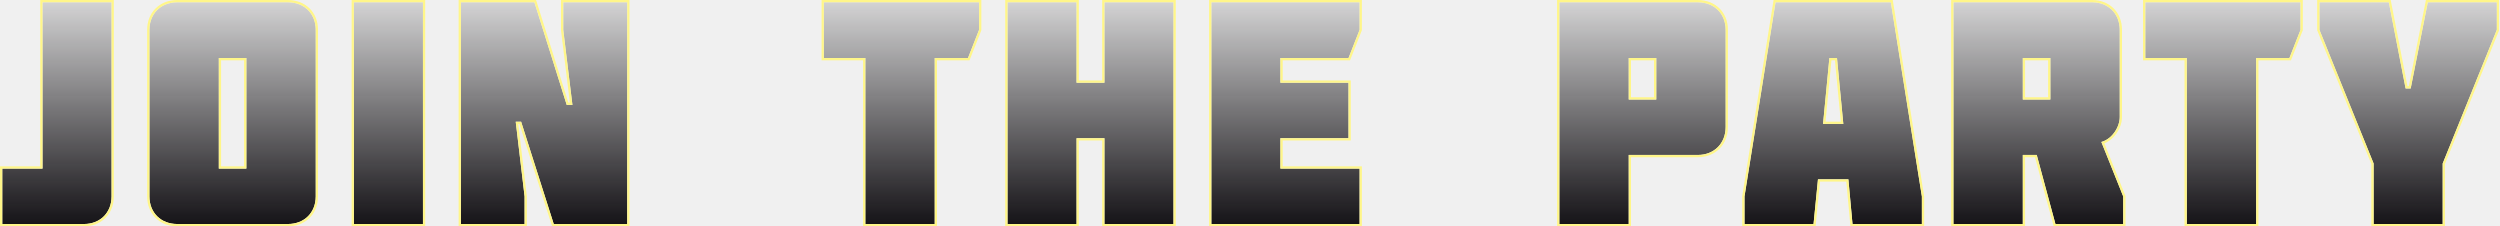
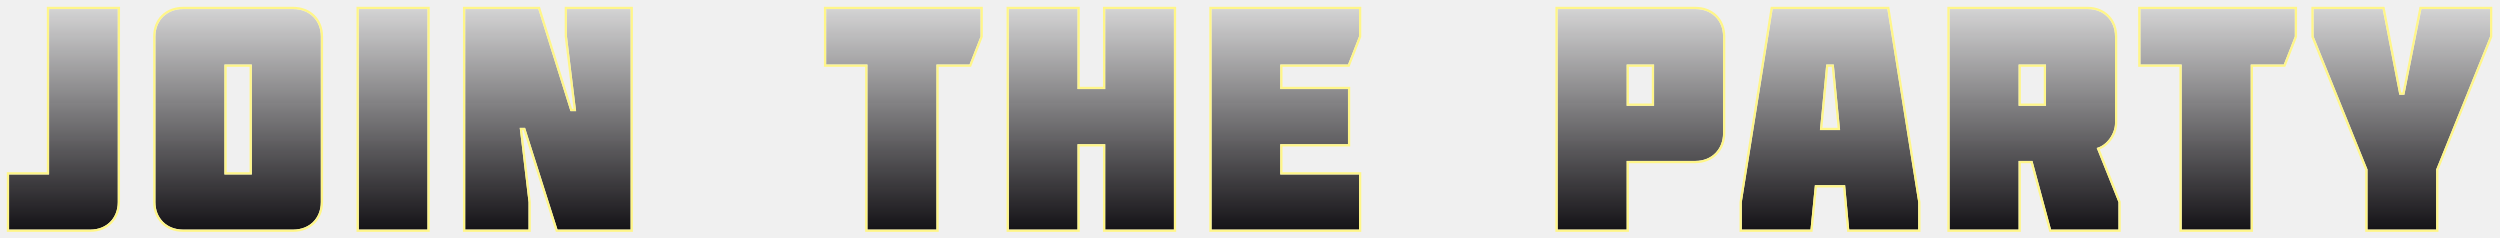
- <svg xmlns="http://www.w3.org/2000/svg" preserveAspectRatio="none" width="1097" height="99" viewBox="0 0 1097 99" fill="none">
-   <mask id="path-1-outside-1_1737_12245" maskUnits="userSpaceOnUse" x="-0.39" y="-0.7" width="1098" height="100" fill="black">
-     <rect fill="white" x="-0.39" y="-0.7" width="1098" height="100" />
+ <svg xmlns="http://www.w3.org/2000/svg" preserveAspectRatio="none" width="1103" height="105" viewBox="-3 -3 1103 105" fill="none">
+   <style>.sl{stroke-width:2px}@media (max-width:600px){.sl{stroke-width:2px}}</style>
+   <mask id="path-1-outside-1_1737_12245" maskUnits="userSpaceOnUse" x="-3" y="-3" width="1103" height="105" fill="black">
+     <rect fill="white" x="-3" y="-3" width="1103" height="105" />
    <path d="M36.862 98.3H1V73.975H18.653V1H48.955V86.207C48.955 93.296 43.951 98.3 36.862 98.3ZM108.104 25.464H96.011V73.975H108.104V25.464ZM126.313 98.3H77.802C70.574 98.3 65.57 93.296 65.57 86.207V13.093C65.57 6.004 70.574 1 77.802 1H126.313C133.541 1 138.545 6.004 138.545 13.093V86.207C138.545 93.296 133.541 98.3 126.313 98.3ZM185.592 98.3H155.29V1H185.592V98.3ZM248.678 46.036H251.18L247.149 13.093V1H275.227V98.3H242.979L228.662 53.403H226.299L230.191 86.207V98.3H202.252V1H234.5L248.678 46.036ZM379.713 25.464H361.504V1H429.614V13.093L424.749 25.464H410.154V98.3H379.713V25.464ZM472.394 36.306H484.626V1H514.928V98.3H484.626V60.631H472.394V98.3H442.092V1H472.394V36.306ZM596.593 98.3H531.541V1H596.593V13.093L591.728 25.464H561.843V36.306H591.728V60.631H561.843V73.975H596.593V98.3ZM714.681 25.464V43.673H726.774V25.464H714.681ZM744.983 67.998H714.681V98.3H684.24V1H744.983C752.211 1 757.215 6.004 757.215 13.093V55.766C757.215 62.855 752.211 67.998 744.983 67.998ZM799.951 54.376H808.847L806.067 25.464H802.731L799.951 54.376ZM779.101 1H829.697L843.319 86.207V98.3H812.878L811.071 78.701H797.727L795.781 98.3H765.479V86.207L779.101 1ZM899.698 25.464H887.605V43.673H899.698V25.464ZM857.164 1H918.046C925.135 1 930.139 6.004 930.139 13.093V51.318C930.139 55.905 926.664 61.048 922.077 62.299L931.668 86.207V98.3H901.922L893.721 67.998H887.605V98.3H857.164V1ZM959.566 25.464H941.357V1H1009.47V13.093L1004.6 25.464H990.007V98.3H959.566V25.464ZM1041.54 71.751L1017.77 13.093V1H1048.22L1055.58 38.808H1057.81L1065.31 1H1095.61V13.093L1071.85 71.751V98.3H1041.54V71.751Z" />
  </mask>
  <path d="M36.862 98.3H1V73.975H18.653V1H48.955V86.207C48.955 93.296 43.951 98.3 36.862 98.3ZM108.104 25.464H96.011V73.975H108.104V25.464ZM126.313 98.3H77.802C70.574 98.3 65.57 93.296 65.57 86.207V13.093C65.57 6.004 70.574 1 77.802 1H126.313C133.541 1 138.545 6.004 138.545 13.093V86.207C138.545 93.296 133.541 98.3 126.313 98.3ZM185.592 98.3H155.29V1H185.592V98.3ZM248.678 46.036H251.18L247.149 13.093V1H275.227V98.3H242.979L228.662 53.403H226.299L230.191 86.207V98.3H202.252V1H234.5L248.678 46.036ZM379.713 25.464H361.504V1H429.614V13.093L424.749 25.464H410.154V98.3H379.713V25.464ZM472.394 36.306H484.626V1H514.928V98.3H484.626V60.631H472.394V98.3H442.092V1H472.394V36.306ZM596.593 98.3H531.541V1H596.593V13.093L591.728 25.464H561.843V36.306H591.728V60.631H561.843V73.975H596.593V98.3ZM714.681 25.464V43.673H726.774V25.464H714.681ZM744.983 67.998H714.681V98.3H684.24V1H744.983C752.211 1 757.215 6.004 757.215 13.093V55.766C757.215 62.855 752.211 67.998 744.983 67.998ZM799.951 54.376H808.847L806.067 25.464H802.731L799.951 54.376ZM779.101 1H829.697L843.319 86.207V98.3H812.878L811.071 78.701H797.727L795.781 98.3H765.479V86.207L779.101 1ZM899.698 25.464H887.605V43.673H899.698V25.464ZM857.164 1H918.046C925.135 1 930.139 6.004 930.139 13.093V51.318C930.139 55.905 926.664 61.048 922.077 62.299L931.668 86.207V98.3H901.922L893.721 67.998H887.605V98.3H857.164V1ZM959.566 25.464H941.357V1H1009.47V13.093L1004.6 25.464H990.007V98.3H959.566V25.464ZM1041.54 71.751L1017.77 13.093V1H1048.22L1055.58 38.808H1057.81L1065.31 1H1095.61V13.093L1071.85 71.751V98.3H1041.54V71.751Z" fill="url(#paint0_linear_1737_12245)" />
-   <path d="M1 98.3H0V99.3H1V98.3ZM1 73.975V72.975H0V73.975H1ZM18.653 73.975V74.975H19.653V73.975H18.653ZM18.653 1V-0H17.653V1H18.653ZM48.955 1H49.955V-0H48.955V1ZM36.862 98.3V97.3H1V98.3V99.3H36.862V98.3ZM1 98.3H2V73.975H1H0V98.3H1ZM1 73.975V74.975H18.653V73.975V72.975H1V73.975ZM18.653 73.975H19.653V1H18.653H17.653V73.975H18.653ZM18.653 1V2H48.955V1V-0H18.653V1ZM48.955 1H47.955V86.207H48.955H49.955V1H48.955ZM48.955 86.207H47.955C47.955 89.51 46.794 92.271 44.86 94.205C42.927 96.138 40.165 97.3 36.862 97.3V98.3V99.3C40.648 99.3 43.934 97.96 46.274 95.619C48.615 93.278 49.955 89.993 49.955 86.207H48.955ZM108.104 25.464H109.104V24.464H108.104V25.464ZM96.011 25.464V24.464H95.011V25.464H96.011ZM96.011 73.975H95.011V74.975H96.011V73.975ZM108.104 73.975V74.975H109.104V73.975H108.104ZM108.104 25.464V24.464H96.011V25.464V26.464H108.104V25.464ZM96.011 25.464H95.011V73.975H96.011H97.011V25.464H96.011ZM96.011 73.975V74.975H108.104V73.975V72.975H96.011V73.975ZM108.104 73.975H109.104V25.464H108.104H107.104V73.975H108.104ZM126.313 98.3V97.3H77.802V98.3V99.3H126.313V98.3ZM77.802 98.3V97.3C74.425 97.3 71.629 96.135 69.68 94.202C67.732 92.269 66.57 89.509 66.57 86.207H65.57H64.57C64.57 89.993 65.911 93.28 68.272 95.622C70.632 97.963 73.952 99.3 77.802 99.3V98.3ZM65.57 86.207H66.57V13.093H65.57H64.57V86.207H65.57ZM65.57 13.093H66.57C66.57 9.79 67.732 7.031 69.68 5.098C71.629 3.165 74.425 2 77.802 2V1V-0C73.952 -0 70.632 1.337 68.272 3.678C65.911 6.02 64.57 9.306 64.57 13.093H65.57ZM77.802 1V2H126.313V1V-0H77.802V1ZM126.313 1V2C129.691 2 132.487 3.165 134.435 5.098C136.384 7.031 137.545 9.79 137.545 13.093H138.545H139.545C139.545 9.306 138.205 6.02 135.844 3.678C133.484 1.337 130.164 -0 126.313 -0V1ZM138.545 13.093H137.545V86.207H138.545H139.545V13.093H138.545ZM138.545 86.207H137.545C137.545 89.509 136.384 92.269 134.435 94.202C132.487 96.135 129.691 97.3 126.313 97.3V98.3V99.3C130.164 99.3 133.484 97.963 135.844 95.622C138.205 93.28 139.545 89.993 139.545 86.207H138.545ZM185.592 98.3V99.3H186.592V98.3H185.592ZM155.29 98.3H154.29V99.3H155.29V98.3ZM155.29 1V-0H154.29V1H155.29ZM185.592 1H186.592V-0H185.592V1ZM185.592 98.3V97.3H155.29V98.3V99.3H185.592V98.3ZM155.29 98.3H156.29V1H155.29H154.29V98.3H155.29ZM155.29 1V2H185.592V1V-0H155.29V1ZM185.592 1H184.592V98.3H185.592H186.592V1H185.592ZM248.678 46.036L247.724 46.336L247.944 47.036H248.678V46.036ZM251.18 46.036V47.036H252.31L252.172 45.914L251.18 46.036ZM247.149 13.093H246.149V13.154L246.156 13.214L247.149 13.093ZM247.149 1V-0H246.149V1H247.149ZM275.227 1H276.227V-0H275.227V1ZM275.227 98.3V99.3H276.227V98.3H275.227ZM242.979 98.3L242.026 98.604L242.248 99.3H242.979V98.3ZM228.662 53.403L229.614 53.099L229.392 52.403H228.662V53.403ZM226.299 53.403V52.403H225.173L225.306 53.521L226.299 53.403ZM230.191 86.207H231.191V86.148L231.184 86.089L230.191 86.207ZM230.191 98.3V99.3H231.191V98.3H230.191ZM202.252 98.3H201.252V99.3H202.252V98.3ZM202.252 1V-0H201.252V1H202.252ZM234.5 1L235.454 0.7L235.233 -0H234.5V1ZM248.678 46.036V47.036H251.18V46.036V45.036H248.678V46.036ZM251.18 46.036L252.172 45.914L248.141 12.971L247.149 13.093L246.156 13.214L250.187 46.157L251.18 46.036ZM247.149 13.093H248.149V1H247.149H246.149V13.093H247.149ZM247.149 1V2H275.227V1V-0H247.149V1ZM275.227 1H274.227V98.3H275.227H276.227V1H275.227ZM275.227 98.3V97.3H242.979V98.3V99.3H275.227V98.3ZM242.979 98.3L243.931 97.996L229.614 53.099L228.662 53.403L227.709 53.707L242.026 98.604L242.979 98.3ZM228.662 53.403V52.403H226.299V53.403V54.403H228.662V53.403ZM226.299 53.403L225.306 53.521L229.198 86.325L230.191 86.207L231.184 86.089L227.292 53.285L226.299 53.403ZM230.191 86.207H229.191V98.3H230.191H231.191V86.207H230.191ZM230.191 98.3V97.3H202.252V98.3V99.3H230.191V98.3ZM202.252 98.3H203.252V1H202.252H201.252V98.3H202.252ZM202.252 1V2H234.5V1V-0H202.252V1ZM234.5 1L233.546 1.3L247.724 46.336L248.678 46.036L249.632 45.736L235.454 0.7L234.5 1ZM379.713 25.464H380.713V24.464H379.713V25.464ZM361.504 25.464H360.504V26.464H361.504V25.464ZM361.504 1V-0H360.504V1H361.504ZM429.614 1H430.614V-0H429.614V1ZM429.614 13.093L430.545 13.459L430.614 13.282V13.093H429.614ZM424.749 25.464V26.464H425.431L425.68 25.83L424.749 25.464ZM410.154 25.464V24.464H409.154V25.464H410.154ZM410.154 98.3V99.3H411.154V98.3H410.154ZM379.713 98.3H378.713V99.3H379.713V98.3ZM379.713 25.464V24.464H361.504V25.464V26.464H379.713V25.464ZM361.504 25.464H362.504V1H361.504H360.504V25.464H361.504ZM361.504 1V2H429.614V1V-0H361.504V1ZM429.614 1H428.614V13.093H429.614H430.614V1H429.614ZM429.614 13.093L428.684 12.727L423.819 25.098L424.749 25.464L425.68 25.83L430.545 13.459L429.614 13.093ZM424.749 25.464V24.464H410.154V25.464V26.464H424.749V25.464ZM410.154 25.464H409.154V98.3H410.154H411.154V25.464H410.154ZM410.154 98.3V97.3H379.713V98.3V99.3H410.154V98.3ZM379.713 98.3H380.713V25.464H379.713H378.713V98.3H379.713ZM472.394 36.306H471.394V37.306H472.394V36.306ZM484.626 36.306V37.306H485.626V36.306H484.626ZM484.626 1V-0H483.626V1H484.626ZM514.928 1H515.928V-0H514.928V1ZM514.928 98.3V99.3H515.928V98.3H514.928ZM484.626 98.3H483.626V99.3H484.626V98.3ZM484.626 60.631H485.626V59.631H484.626V60.631ZM472.394 60.631V59.631H471.394V60.631H472.394ZM472.394 98.3V99.3H473.394V98.3H472.394ZM442.092 98.3H441.092V99.3H442.092V98.3ZM442.092 1V-0H441.092V1H442.092ZM472.394 1H473.394V-0H472.394V1ZM472.394 36.306V37.306H484.626V36.306V35.306H472.394V36.306ZM484.626 36.306H485.626V1H484.626H483.626V36.306H484.626ZM484.626 1V2H514.928V1V-0H484.626V1ZM514.928 1H513.928V98.3H514.928H515.928V1H514.928ZM514.928 98.3V97.3H484.626V98.3V99.3H514.928V98.3ZM484.626 98.3H485.626V60.631H484.626H483.626V98.3H484.626ZM484.626 60.631V59.631H472.394V60.631V61.631H484.626V60.631ZM472.394 60.631H471.394V98.3H472.394H473.394V60.631H472.394ZM472.394 98.3V97.3H442.092V98.3V99.3H472.394V98.3ZM442.092 98.3H443.092V1H442.092H441.092V98.3H442.092ZM442.092 1V2H472.394V1V-0H442.092V1ZM472.394 1H471.394V36.306H472.394H473.394V1H472.394ZM596.593 98.3V99.3H597.593V98.3H596.593ZM531.541 98.3H530.541V99.3H531.541V98.3ZM531.541 1V-0H530.541V1H531.541ZM596.593 1H597.593V-0H596.593V1ZM596.593 13.093L597.523 13.459L597.593 13.282V13.093H596.593ZM591.728 25.464V26.464H592.409L592.658 25.83L591.728 25.464ZM561.843 25.464V24.464H560.843V25.464H561.843ZM561.843 36.306H560.843V37.306H561.843V36.306ZM591.728 36.306H592.728V35.306H591.728V36.306ZM591.728 60.631V61.631H592.728V60.631H591.728ZM561.843 60.631V59.631H560.843V60.631H561.843ZM561.843 73.975H560.843V74.975H561.843V73.975ZM596.593 73.975H597.593V72.975H596.593V73.975ZM596.593 98.3V97.3H531.541V98.3V99.3H596.593V98.3ZM531.541 98.3H532.541V1H531.541H530.541V98.3H531.541ZM531.541 1V2H596.593V1V-0H531.541V1ZM596.593 1H595.593V13.093H596.593H597.593V1H596.593ZM596.593 13.093L595.662 12.727L590.797 25.098L591.728 25.464L592.658 25.83L597.523 13.459L596.593 13.093ZM591.728 25.464V24.464H561.843V25.464V26.464H591.728V25.464ZM561.843 25.464H560.843V36.306H561.843H562.843V25.464H561.843ZM561.843 36.306V37.306H591.728V36.306V35.306H561.843V36.306ZM591.728 36.306H590.728V60.631H591.728H592.728V36.306H591.728ZM591.728 60.631V59.631H561.843V60.631V61.631H591.728V60.631ZM561.843 60.631H560.843V73.975H561.843H562.843V60.631H561.843ZM561.843 73.975V74.975H596.593V73.975V72.975H561.843V73.975ZM596.593 73.975H595.593V98.3H596.593H597.593V73.975H596.593ZM714.681 25.464V24.464H713.681V25.464H714.681ZM714.681 43.673H713.681V44.673H714.681V43.673ZM726.774 43.673V44.673H727.774V43.673H726.774ZM726.774 25.464H727.774V24.464H726.774V25.464ZM714.681 67.998V66.998H713.681V67.998H714.681ZM714.681 98.3V99.3H715.681V98.3H714.681ZM684.24 98.3H683.24V99.3H684.24V98.3ZM684.24 1V-0H683.24V1H684.24ZM714.681 25.464H713.681V43.673H714.681H715.681V25.464H714.681ZM714.681 43.673V44.673H726.774V43.673V42.673H714.681V43.673ZM726.774 43.673H727.774V25.464H726.774H725.774V43.673H726.774ZM726.774 25.464V24.464H714.681V25.464V26.464H726.774V25.464ZM744.983 67.998V66.998H714.681V67.998V68.998H744.983V67.998ZM714.681 67.998H713.681V98.3H714.681H715.681V67.998H714.681ZM714.681 98.3V97.3H684.24V98.3V99.3H714.681V98.3ZM684.24 98.3H685.24V1H684.24H683.24V98.3H684.24ZM684.24 1V2H744.983V1V-0H684.24V1ZM744.983 1V2C748.36 2 751.156 3.165 753.105 5.098C755.053 7.031 756.215 9.79 756.215 13.093H757.215H758.215C758.215 9.306 756.874 6.02 754.513 3.678C752.153 1.337 748.833 -0 744.983 -0V1ZM757.215 13.093H756.215V55.766H757.215H758.215V13.093H757.215ZM757.215 55.766H756.215C756.215 59.07 755.052 61.867 753.099 63.836C751.147 65.803 748.352 66.998 744.983 66.998V67.998V68.998C748.841 68.998 752.162 67.621 754.519 65.244C756.875 62.869 758.215 59.551 758.215 55.766H757.215ZM799.951 54.376L798.955 54.28L798.85 55.376H799.951V54.376ZM808.847 54.376V55.376H809.947L809.842 54.28L808.847 54.376ZM806.067 25.464L807.062 25.368L806.975 24.464H806.067V25.464ZM802.731 25.464V24.464H801.822L801.735 25.368L802.731 25.464ZM779.101 1V-0H778.248L778.113 0.842L779.101 1ZM829.697 1L830.684 0.842L830.549 -0H829.697V1ZM843.319 86.207H844.319V86.127L844.306 86.049L843.319 86.207ZM843.319 98.3V99.3H844.319V98.3H843.319ZM812.878 98.3L811.882 98.392L811.966 99.3H812.878V98.3ZM811.071 78.701L812.066 78.609L811.983 77.701H811.071V78.701ZM797.727 78.701V77.701H796.821L796.732 78.602L797.727 78.701ZM795.781 98.3V99.3H796.686L796.776 98.399L795.781 98.3ZM765.479 98.3H764.479V99.3H765.479V98.3ZM765.479 86.207L764.491 86.049L764.479 86.127V86.207H765.479ZM799.951 54.376V55.376H808.847V54.376V53.376H799.951V54.376ZM808.847 54.376L809.842 54.28L807.062 25.368L806.067 25.464L805.071 25.559L807.851 54.471L808.847 54.376ZM806.067 25.464V24.464H802.731V25.464V26.464H806.067V25.464ZM802.731 25.464L801.735 25.368L798.955 54.28L799.951 54.376L800.946 54.471L803.726 25.559L802.731 25.464ZM779.101 1V2H829.697V1V-0H779.101V1ZM829.697 1L828.709 1.158L842.331 86.365L843.319 86.207L844.306 86.049L830.684 0.842L829.697 1ZM843.319 86.207H842.319V98.3H843.319H844.319V86.207H843.319ZM843.319 98.3V97.3H812.878V98.3V99.3H843.319V98.3ZM812.878 98.3L813.873 98.208L812.066 78.609L811.071 78.701L810.075 78.793L811.882 98.392L812.878 98.3ZM811.071 78.701V77.701H797.727V78.701V79.701H811.071V78.701ZM797.727 78.701L796.732 78.602L794.786 98.201L795.781 98.3L796.776 98.399L798.722 78.8L797.727 78.701ZM795.781 98.3V97.3H765.479V98.3V99.3H795.781V98.3ZM765.479 98.3H766.479V86.207H765.479H764.479V98.3H765.479ZM765.479 86.207L766.466 86.365L780.088 1.158L779.101 1L778.113 0.842L764.491 86.049L765.479 86.207ZM899.698 25.464H900.698V24.464H899.698V25.464ZM887.605 25.464V24.464H886.605V25.464H887.605ZM887.605 43.673H886.605V44.673H887.605V43.673ZM899.698 43.673V44.673H900.698V43.673H899.698ZM857.164 1V-0H856.164V1H857.164ZM922.077 62.299L921.814 61.334L920.731 61.629L921.149 62.671L922.077 62.299ZM931.668 86.207H932.668V86.014L932.596 85.835L931.668 86.207ZM931.668 98.3V99.3H932.668V98.3H931.668ZM901.922 98.3L900.957 98.561L901.157 99.3H901.922V98.3ZM893.721 67.998L894.687 67.737L894.487 66.998H893.721V67.998ZM887.605 67.998V66.998H886.605V67.998H887.605ZM887.605 98.3V99.3H888.605V98.3H887.605ZM857.164 98.3H856.164V99.3H857.164V98.3ZM899.698 25.464V24.464H887.605V25.464V26.464H899.698V25.464ZM887.605 25.464H886.605V43.673H887.605H888.605V25.464H887.605ZM887.605 43.673V44.673H899.698V43.673V42.673H887.605V43.673ZM899.698 43.673H900.698V25.464H899.698H898.698V43.673H899.698ZM857.164 1V2H918.046V1V-0H857.164V1ZM918.046 1V2C921.349 2 924.111 3.161 926.044 5.095C927.978 7.029 929.139 9.79 929.139 13.093H930.139H931.139C931.139 9.307 929.799 6.022 927.458 3.681C925.118 1.34 921.832 -0 918.046 -0V1ZM930.139 13.093H929.139V51.318H930.139H931.139V13.093H930.139ZM930.139 51.318H929.139C929.139 53.371 928.355 55.604 927.015 57.477C925.675 59.35 923.838 60.782 921.814 61.334L922.077 62.299L922.34 63.264C924.903 62.565 927.097 60.8 928.642 58.641C930.186 56.483 931.139 53.851 931.139 51.318H930.139ZM922.077 62.299L921.149 62.671L930.74 86.579L931.668 86.207L932.596 85.835L923.005 61.926L922.077 62.299ZM931.668 86.207H930.668V98.3H931.668H932.668V86.207H931.668ZM931.668 98.3V97.3H901.922V98.3V99.3H931.668V98.3ZM901.922 98.3L902.888 98.039L894.687 67.737L893.721 67.998L892.756 68.259L900.957 98.561L901.922 98.3ZM893.721 67.998V66.998H887.605V67.998V68.998H893.721V67.998ZM887.605 67.998H886.605V98.3H887.605H888.605V67.998H887.605ZM887.605 98.3V97.3H857.164V98.3V99.3H887.605V98.3ZM857.164 98.3H858.164V1H857.164H856.164V98.3H857.164ZM959.566 25.464H960.566V24.464H959.566V25.464ZM941.357 25.464H940.357V26.464H941.357V25.464ZM941.357 1V-0H940.357V1H941.357ZM1009.47 1H1010.47V-0H1009.47V1ZM1009.47 13.093L1010.4 13.459L1010.47 13.282V13.093H1009.47ZM1004.6 25.464V26.464H1005.28L1005.53 25.83L1004.6 25.464ZM990.007 25.464V24.464H989.007V25.464H990.007ZM990.007 98.3V99.3H991.007V98.3H990.007ZM959.566 98.3H958.566V99.3H959.566V98.3ZM959.566 25.464V24.464H941.357V25.464V26.464H959.566V25.464ZM941.357 25.464H942.357V1H941.357H940.357V25.464H941.357ZM941.357 1V2H1009.47V1V-0H941.357V1ZM1009.47 1H1008.47V13.093H1009.47H1010.47V1H1009.47ZM1009.47 13.093L1008.54 12.727L1003.67 25.098L1004.6 25.464L1005.53 25.83L1010.4 13.459L1009.47 13.093ZM1004.6 25.464V24.464H990.007V25.464V26.464H1004.6V25.464ZM990.007 25.464H989.007V98.3H990.007H991.007V25.464H990.007ZM990.007 98.3V97.3H959.566V98.3V99.3H990.007V98.3ZM959.566 98.3H960.566V25.464H959.566H958.566V98.3H959.566ZM1041.54 71.751H1042.54V71.556L1042.47 71.375L1041.54 71.751ZM1017.77 13.093H1016.77V13.288L1016.85 13.468L1017.77 13.093ZM1017.77 1V-0H1016.77V1H1017.77ZM1048.22 1L1049.2 0.809L1049.04 -0H1048.22V1ZM1055.58 38.808L1054.6 38.999L1054.76 39.808H1055.58V38.808ZM1057.81 38.808V39.808H1058.63L1058.79 39.002L1057.81 38.808ZM1065.31 1V-0H1064.49L1064.33 0.805L1065.31 1ZM1095.61 1H1096.61V-0H1095.61V1ZM1095.61 13.093L1096.54 13.468L1096.61 13.288V13.093H1095.61ZM1071.85 71.751L1070.92 71.375L1070.85 71.556V71.751H1071.85ZM1071.85 98.3V99.3H1072.85V98.3H1071.85ZM1041.54 98.3H1040.54V99.3H1041.54V98.3ZM1041.54 71.751L1042.47 71.375L1018.7 12.717L1017.77 13.093L1016.85 13.468L1040.62 72.126L1041.54 71.751ZM1017.77 13.093H1018.77V1H1017.77H1016.77V13.093H1017.77ZM1017.77 1V2H1048.22V1V-0H1017.77V1ZM1048.22 1L1047.23 1.191L1054.6 38.999L1055.58 38.808L1056.56 38.617L1049.2 0.809L1048.22 1ZM1055.58 38.808V39.808H1057.81V38.808V37.808H1055.58V38.808ZM1057.81 38.808L1058.79 39.002L1066.29 1.195L1065.31 1L1064.33 0.805L1056.83 38.613L1057.81 38.808ZM1065.31 1V2H1095.61V1V-0H1065.31V1ZM1095.61 1H1094.61V13.093H1095.61H1096.61V1H1095.61ZM1095.61 13.093L1094.69 12.717L1070.92 71.375L1071.85 71.751L1072.77 72.126L1096.54 13.468L1095.61 13.093ZM1071.85 71.751H1070.85V98.3H1071.85H1072.85V71.751H1071.85ZM1071.85 98.3V97.3H1041.54V98.3V99.3H1071.85V98.3ZM1041.54 98.3H1042.54V71.751H1041.54H1040.54V98.3H1041.54Z" fill="#FFF689" mask="url(#path-1-outside-1_1737_12245)" />
+   <path class="sl" d="M36.862 98.3H1V73.975H18.653V1H48.955V86.207C48.955 93.296 43.951 98.3 36.862 98.3ZM108.104 25.464H96.011V73.975H108.104V25.464ZM126.313 98.3H77.802C70.574 98.3 65.57 93.296 65.57 86.207V13.093C65.57 6.004 70.574 1 77.802 1H126.313C133.541 1 138.545 6.004 138.545 13.093V86.207C138.545 93.296 133.541 98.3 126.313 98.3ZM185.592 98.3H155.29V1H185.592V98.3ZM248.678 46.036H251.18L247.149 13.093V1H275.227V98.3H242.979L228.662 53.403H226.299L230.191 86.207V98.3H202.252V1H234.5L248.678 46.036ZM379.713 25.464H361.504V1H429.614V13.093L424.749 25.464H410.154V98.3H379.713V25.464ZM472.394 36.306H484.626V1H514.928V98.3H484.626V60.631H472.394V98.3H442.092V1H472.394V36.306ZM596.593 98.3H531.541V1H596.593V13.093L591.728 25.464H561.843V36.306H591.728V60.631H561.843V73.975H596.593V98.3ZM714.681 25.464V43.673H726.774V25.464H714.681ZM744.983 67.998H714.681V98.3H684.24V1H744.983C752.211 1 757.215 6.004 757.215 13.093V55.766C757.215 62.855 752.211 67.998 744.983 67.998ZM799.951 54.376H808.847L806.067 25.464H802.731L799.951 54.376ZM779.101 1H829.697L843.319 86.207V98.3H812.878L811.071 78.701H797.727L795.781 98.3H765.479V86.207L779.101 1ZM899.698 25.464H887.605V43.673H899.698V25.464ZM857.164 1H918.046C925.135 1 930.139 6.004 930.139 13.093V51.318C930.139 55.905 926.664 61.048 922.077 62.299L931.668 86.207V98.3H901.922L893.721 67.998H887.605V98.3H857.164V1ZM959.566 25.464H941.357V1H1009.47V13.093L1004.6 25.464H990.007V98.3H959.566V25.464ZM1041.54 71.751L1017.77 13.093V1H1048.22L1055.58 38.808H1057.81L1065.31 1H1095.61V13.093L1071.85 71.751V98.3H1041.54V71.751Z" fill="none" stroke="#FFF689" vector-effect="non-scaling-stroke" mask="url(#path-1-outside-1_1737_12245)" />
  <defs>
    <linearGradient id="paint0_linear_1737_12245" x1="549.61" y1="98.3" x2="549.61" y2="-13.7" gradientUnits="userSpaceOnUse">
      <stop stop-color="#151317" />
      <stop offset="1" stop-color="#151317" stop-opacity="0" />
    </linearGradient>
  </defs>
</svg>
